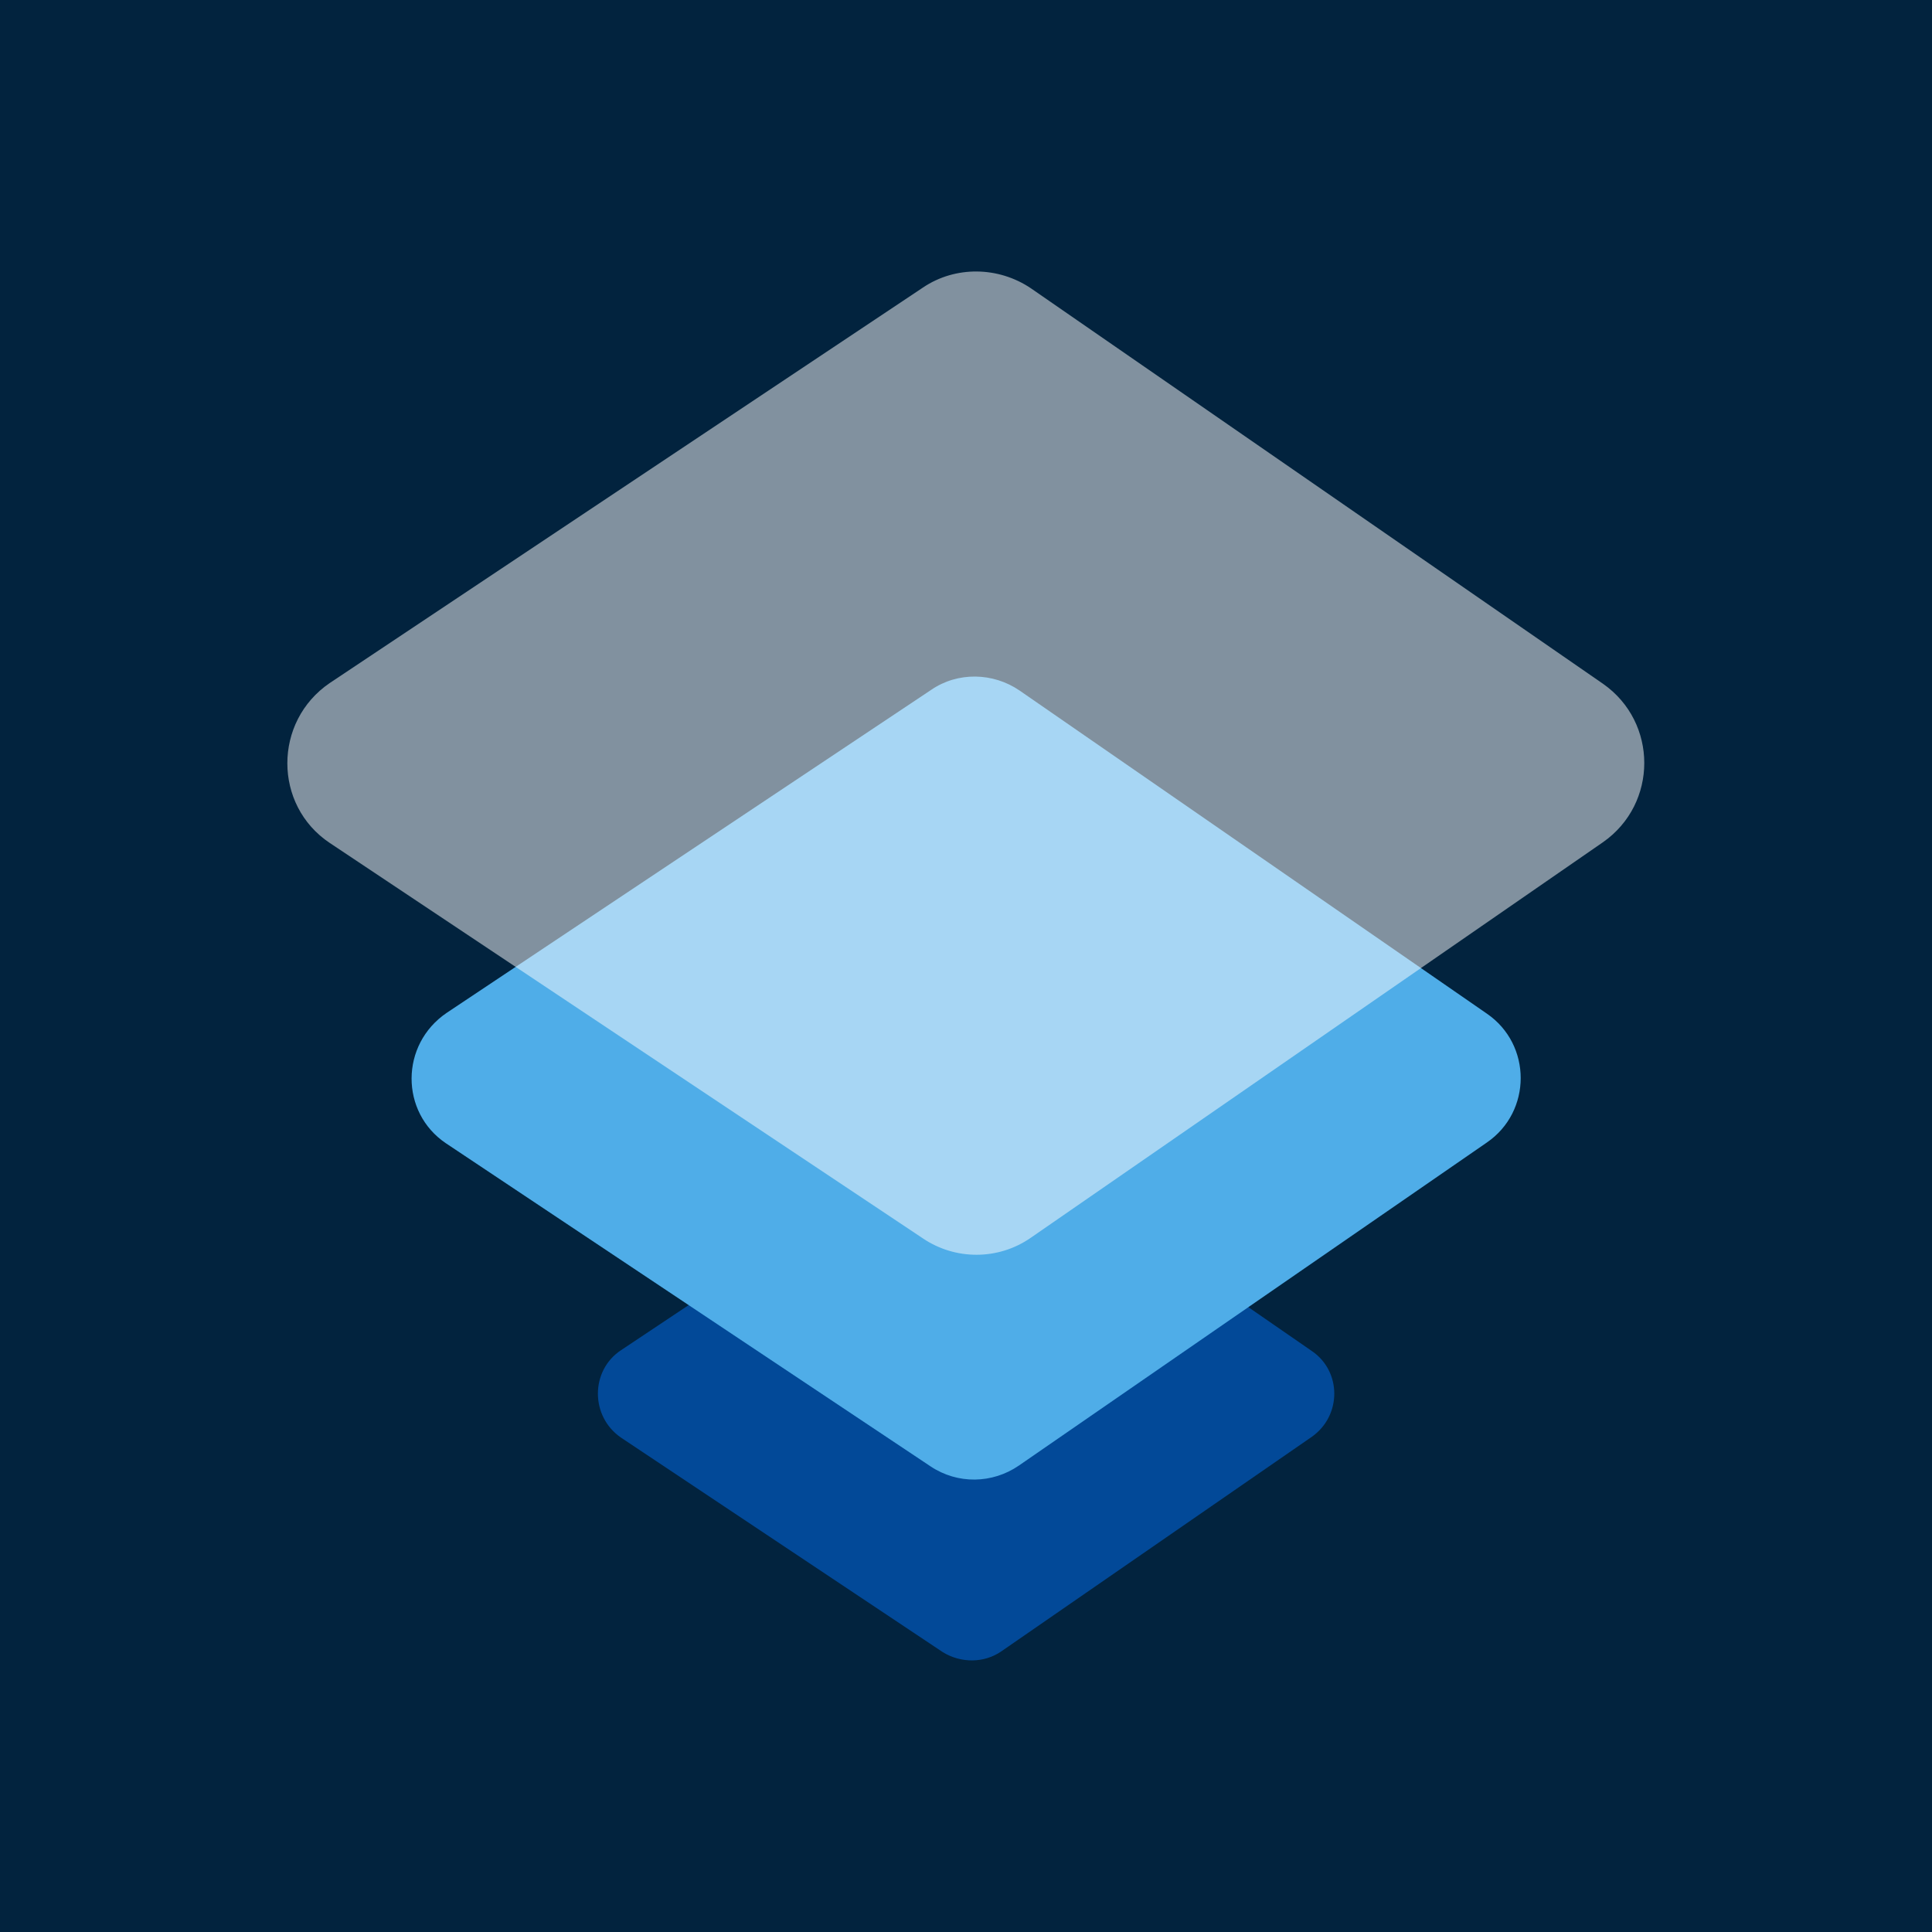
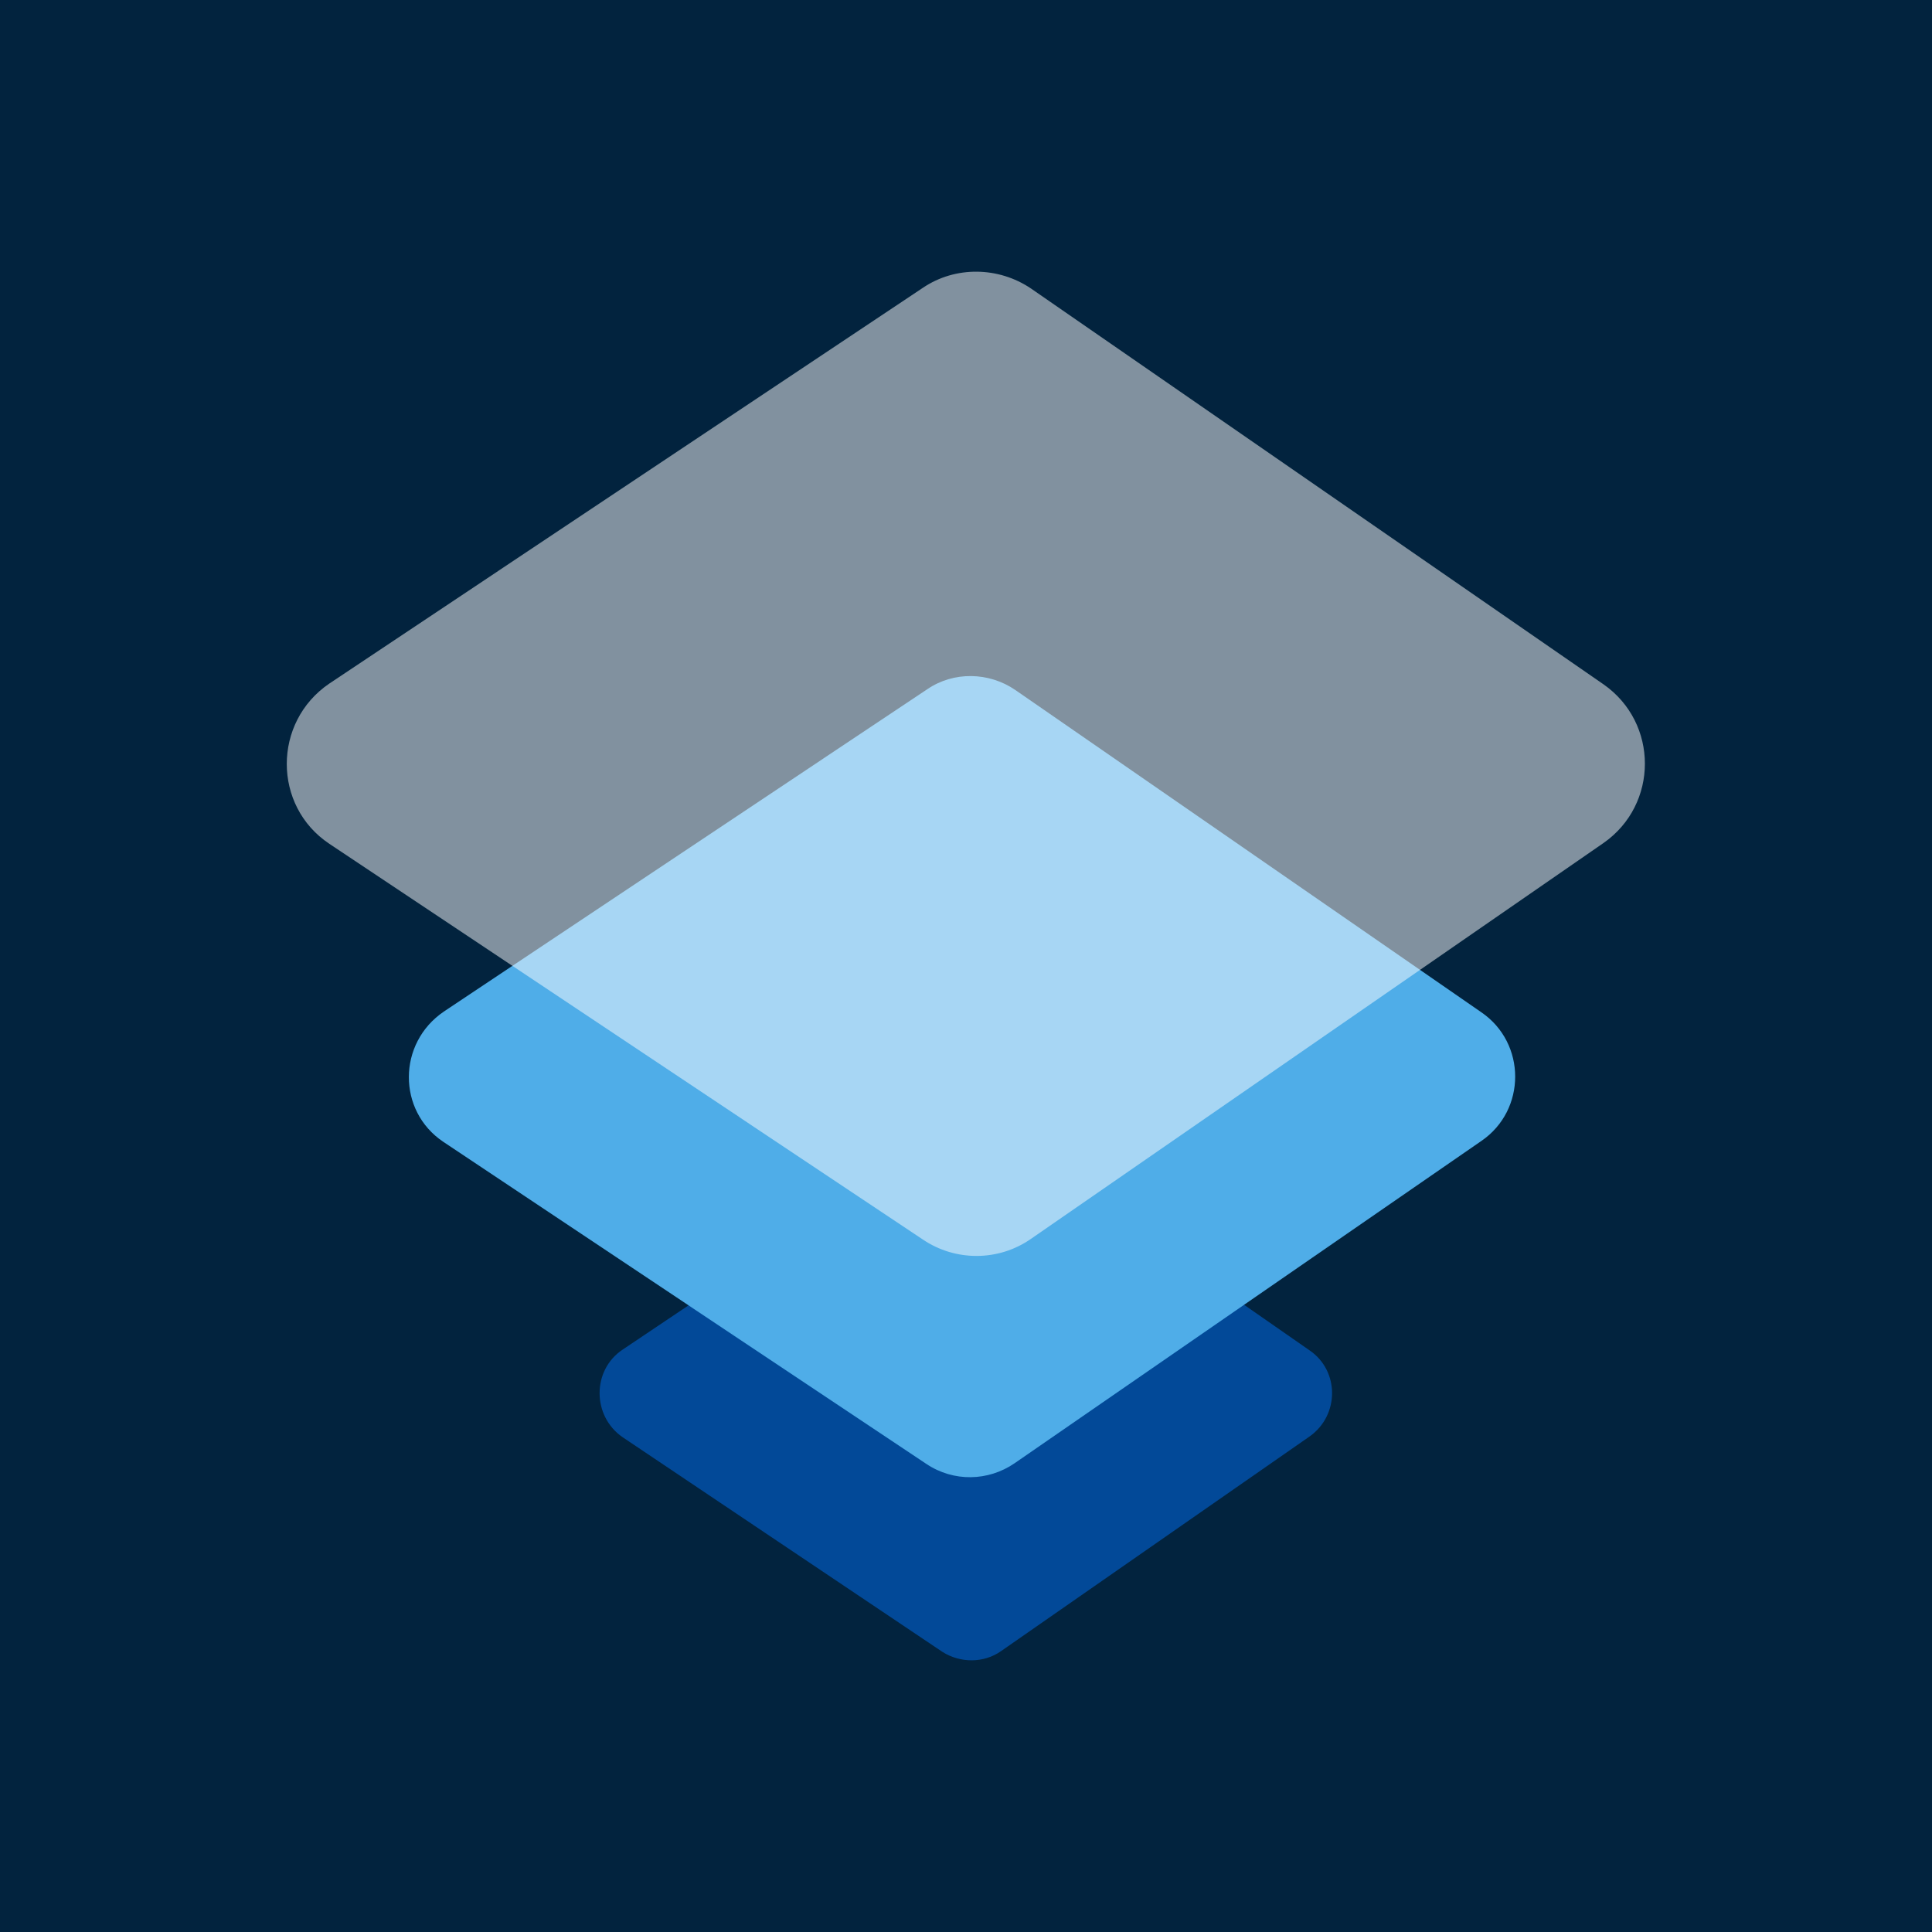
- <svg xmlns="http://www.w3.org/2000/svg" version="1.1" id="Layer_1" x="0px" y="0px" viewBox="0 0 256 256" enable-background="new 0 0 256 256" xml:space="preserve">
-   <rect x="0" y="0" fill="#02233E" width="256" height="256" />
-   <g>
-     <path fill="#024998" d="M82.3,178.9l42.6-28.4c2.4-1.6,5.4-1.5,7.8,0.1l41.1,28.4c4,2.7,4,8.6,0,11.4l-41.1,28.4   c-2.3,1.6-5.4,1.6-7.8,0.1l-42.6-28.4C78.2,187.7,78.2,181.6,82.3,178.9z" />
-     <path fill="#4FADE8" d="M59.2,134.2l64.2-42.8c3.5-2.4,8.2-2.3,11.7,0.1l61.9,42.8c6,4.1,6,13,0,17.1L135,194.2   c-3.5,2.4-8.1,2.5-11.7,0.1l-64.2-42.8C53,147.4,53,138.4,59.2,134.2z" />
-     <path opacity="0.5" fill="#FFFFFF" d="M43.7,90.5l78.6-52.4c4.3-2.9,10-2.8,14.3,0.1l75.8,52.4c7.3,5.1,7.3,15.9,0,21L136.6,164   c-4.3,3-10,3-14.3,0.1l-78.6-52.4C36.2,106.7,36.2,95.6,43.7,90.5z" />
+ <svg xmlns="http://www.w3.org/2000/svg" width="256px" height="256px" viewBox="0 0 256 256" version="1.1">
+   <defs />
+   <g id="New-Icons" stroke="none" stroke-width="1" fill="none" fill-rule="evenodd">
+     <g id="Fabric/Crashlytics-Deployer" fill-rule="nonzero">
+       <g id="fabric-crashlytics-beta-deploy-stepicon">
+         <rect id="Rectangle-path" fill="#02233E" x="0" y="0" width="256" height="256" />
+         <g id="Group" transform="translate(38, 36)">
+           <path d="M44.509,142.826 L86.882,114.384 C89.269,112.781 92.253,112.881 94.641,114.484 L135.521,142.926 C139.5,145.63 139.5,151.539 135.521,154.343 L94.641,182.785 C92.353,184.388 89.269,184.388 86.882,182.886 L44.509,154.443 C40.431,151.639 40.431,145.53 44.509,142.826 Z" id="Shape" fill="#024998" />
+           <path d="M20.827,98.029 L84.865,55.329 C88.357,52.935 93.045,53.034 96.536,55.429 L158.281,98.129 C164.265,102.22 164.265,111.099 158.281,115.189 L96.436,157.89 C92.945,160.284 88.357,160.384 84.766,157.99 L20.727,115.289 C14.642,111.199 14.642,102.22 20.827,98.029 Z" id="Shape" fill="#4FADE8" />
+           <path d="M5.63,54.58 L84.298,2.128 C88.602,-0.775 94.307,-0.675 98.611,2.228 L174.476,54.68 C181.783,59.785 181.783,70.596 174.476,75.701 L98.611,128.153 C94.307,131.156 88.602,131.156 84.298,128.253 L5.63,75.801 C-1.877,70.796 -1.877,59.685 5.63,54.58 Z" id="Shape" fill="#FFFFFF" opacity="0.5" />
+         </g>
+       </g>
+     </g>
  </g>
</svg>
